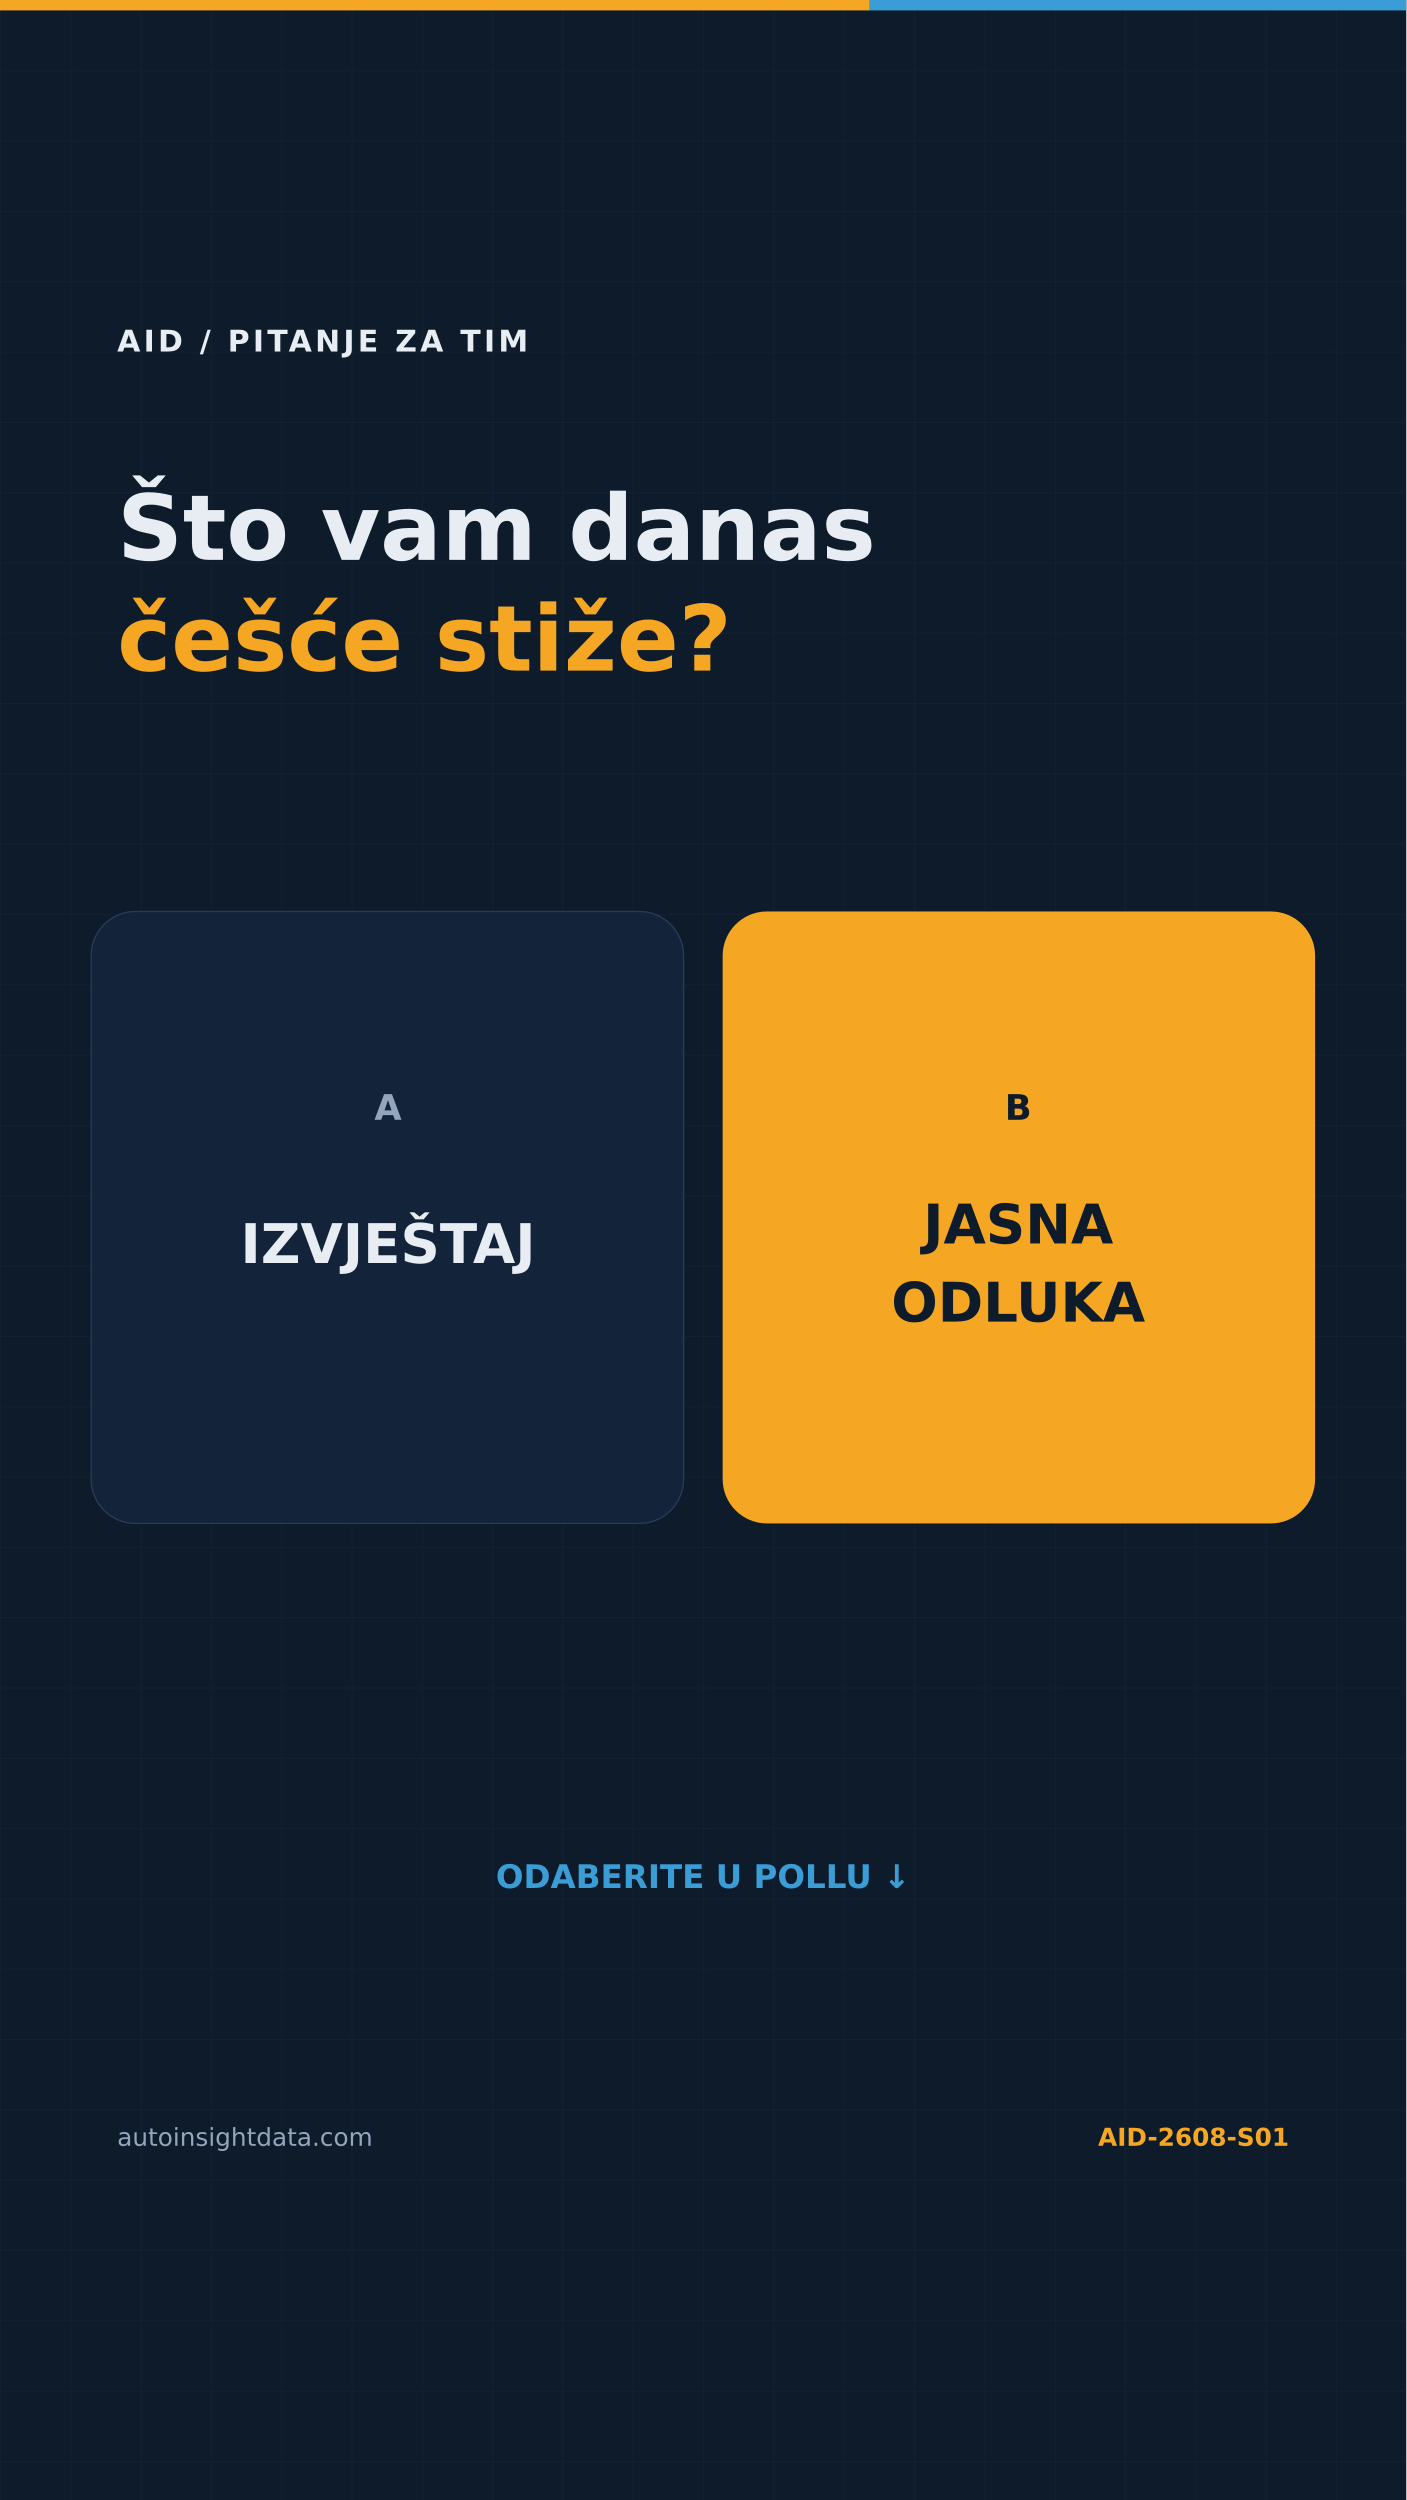
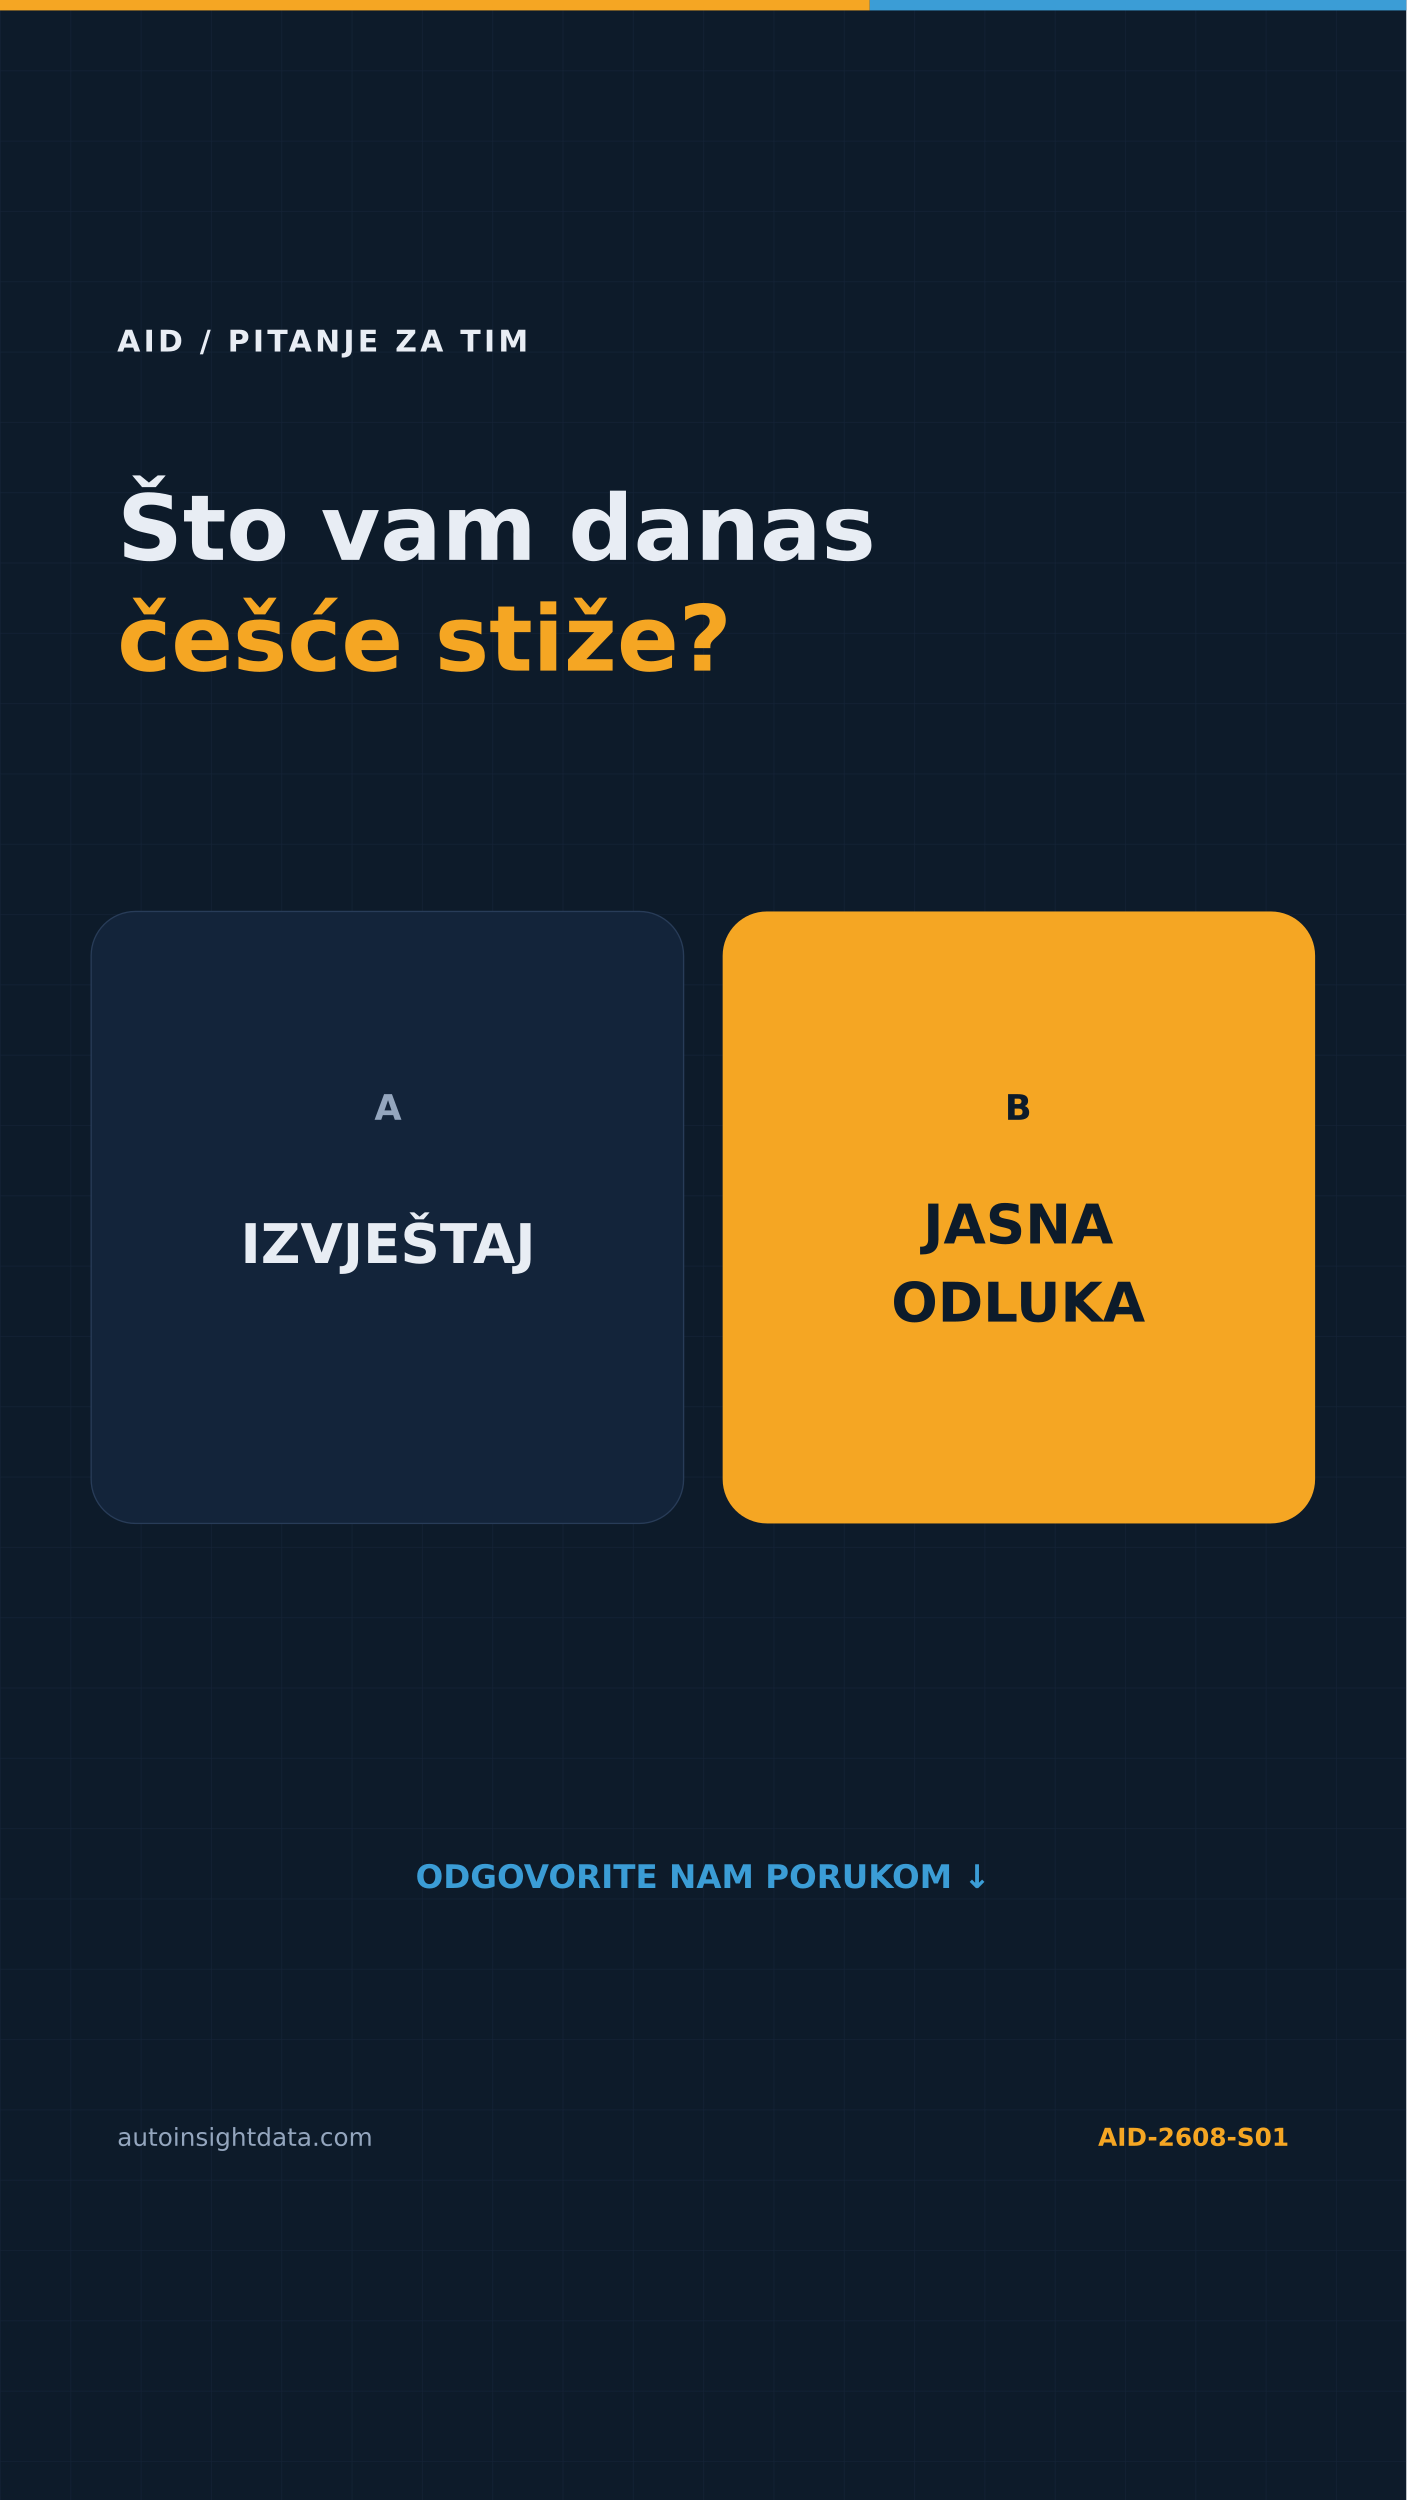
<svg xmlns="http://www.w3.org/2000/svg" width="1080" height="1920" viewBox="0 0 1080 1920">
  <defs>
    <pattern id="grid" width="54" height="54" patternUnits="userSpaceOnUse">
      <path d="M54 0H0V54" fill="none" stroke="#283C58" stroke-opacity=".28" />
    </pattern>
  </defs>
  <rect width="1080" height="1920" fill="#0D1B2A" />
  <rect width="1080" height="1920" fill="url(#grid)" />
  <rect width="668" height="8" fill="#F5A623" />
  <rect x="668" width="412" height="8" fill="#3B9DD6" />
  <g font-family="DejaVu Sans, Arial, sans-serif">
    <text x="90" y="270" fill="#E8EDF4" font-size="23" font-weight="800" letter-spacing="2.5">AID / PITANJE ZA TIM</text>
    <text x="90" y="430" fill="#E8EDF4" font-size="70" font-weight="900">Što vam danas</text>
    <text x="90" y="515" fill="#F5A623" font-size="70" font-weight="900">češće stiže?</text>
    <rect x="70" y="700" width="455" height="470" rx="34" fill="#13243A" stroke="#283C58" />
    <text x="298" y="860" text-anchor="middle" fill="#94A6BE" font-size="27" font-weight="800">A</text>
    <text x="298" y="970" text-anchor="middle" fill="#E8EDF4" font-size="42" font-weight="900">IZVJEŠTAJ</text>
    <rect x="555" y="700" width="455" height="470" rx="34" fill="#F5A623" />
    <text x="782" y="860" text-anchor="middle" fill="#0D1B2A" font-size="27" font-weight="800">B</text>
    <text x="782" y="955" text-anchor="middle" fill="#0D1B2A" font-size="42" font-weight="900">JASNA</text>
    <text x="782" y="1015" text-anchor="middle" fill="#0D1B2A" font-size="42" font-weight="900">ODLUKA</text>
-     <text x="540" y="1450" text-anchor="middle" fill="#3B9DD6" font-size="25" font-weight="800">ODABERITE U POLLU ↓</text>
+     <text x="540" y="1450" text-anchor="middle" fill="#3B9DD6" font-size="25" font-weight="800">ODGOVORITE NAM PORUKOM ↓</text>
    <text x="90" y="1648" fill="#94A6BE" font-size="19">autoinsightdata.com</text>
    <text x="990" y="1648" text-anchor="end" fill="#F5A623" font-size="19" font-weight="800">AID-2608-S01</text>
  </g>
</svg>
